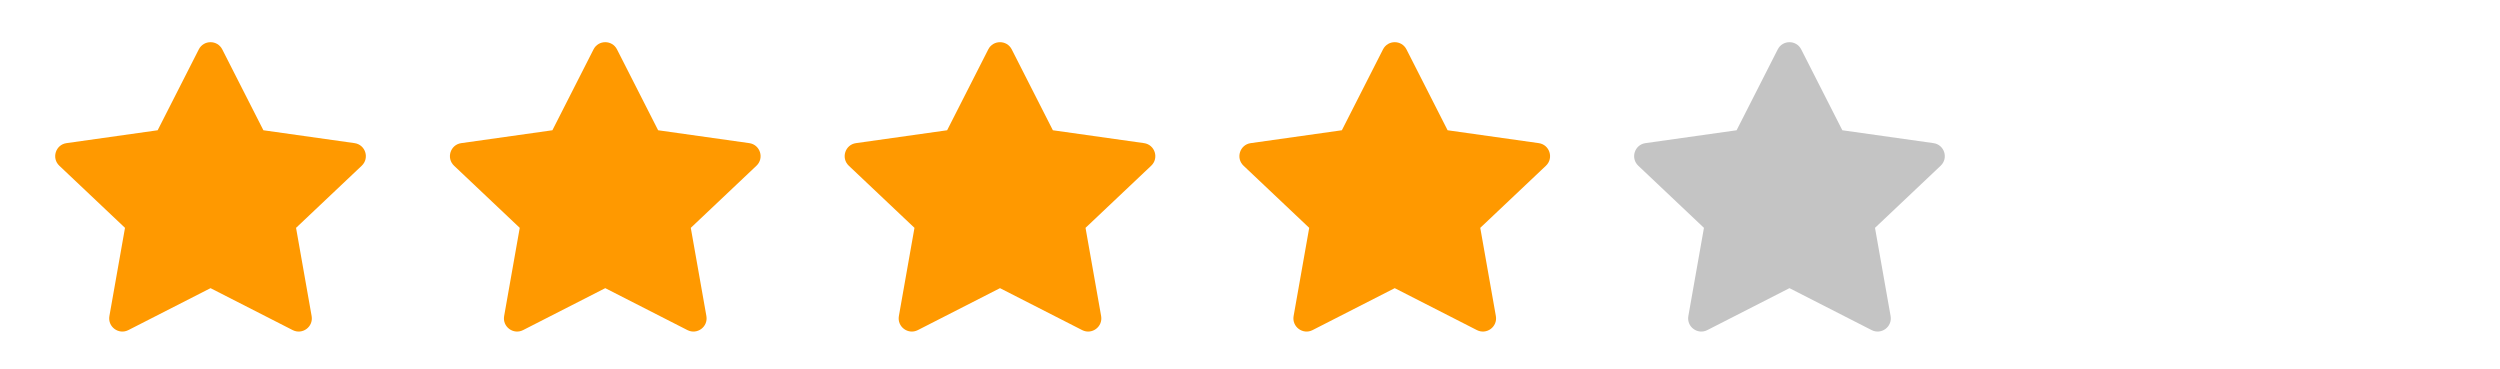
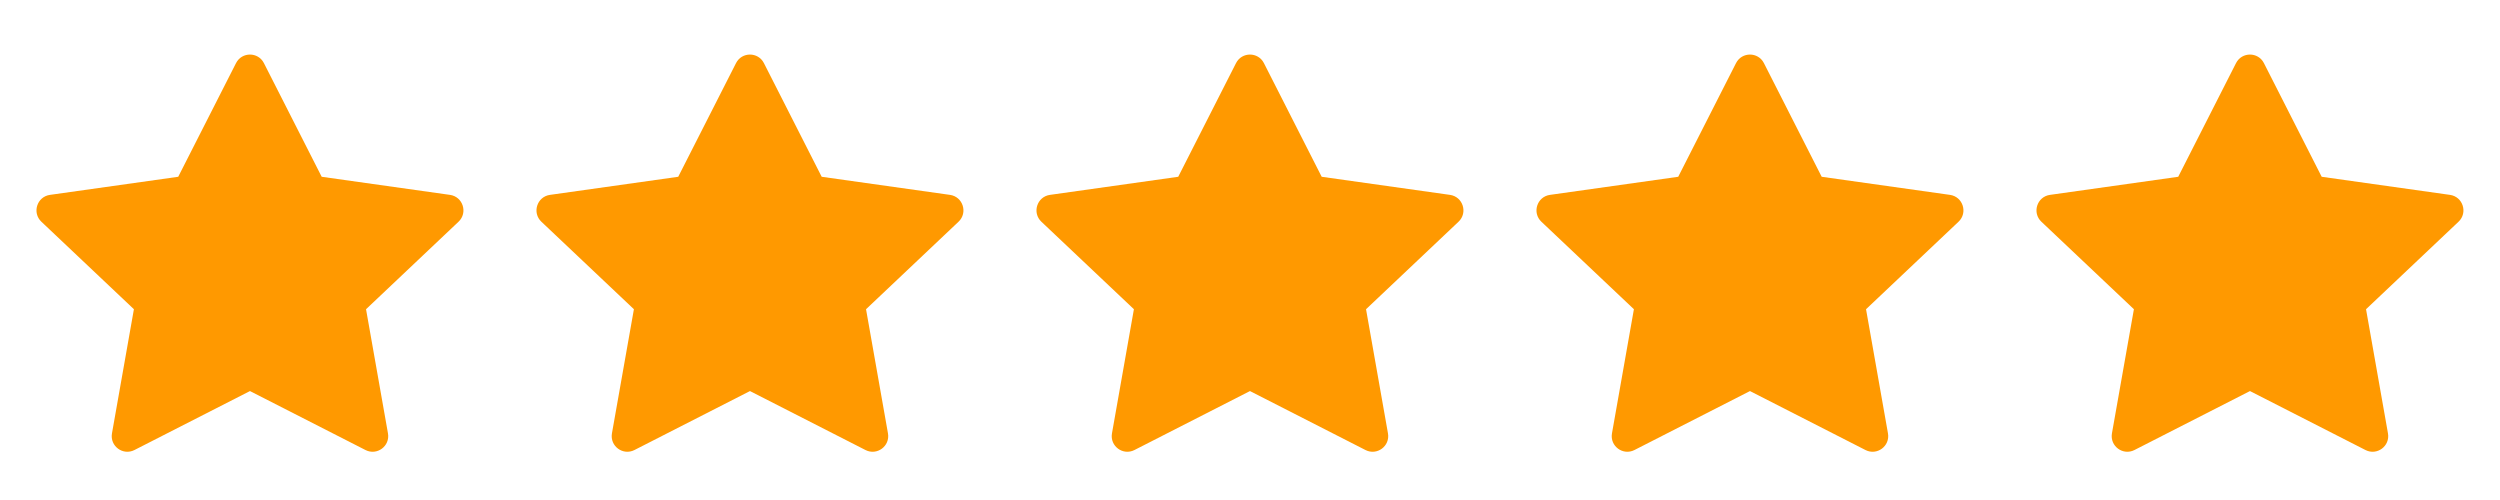
- <svg xmlns="http://www.w3.org/2000/svg" width="95" height="14" viewBox="0 0 95 14" fill="none">
-   <path fill-rule="evenodd" clip-rule="evenodd" d="M8 10.95L4.877 12.544C4.509 12.731 4.086 12.418 4.157 12.011L4.75 8.658L2.254 6.297C1.95 6.009 2.113 5.497 2.528 5.439L5.991 4.95L7.554 1.877C7.74 1.512 8.26 1.512 8.446 1.877L10.009 4.95L13.472 5.439C13.887 5.497 14.05 6.009 13.746 6.297L11.25 8.658L11.842 12.011C11.914 12.418 11.491 12.731 11.123 12.544L8 10.95Z" fill="#FF9900" />
-   <path fill-rule="evenodd" clip-rule="evenodd" d="M23 10.95L19.877 12.544C19.509 12.731 19.086 12.418 19.157 12.011L19.75 8.658L17.254 6.297C16.95 6.009 17.113 5.497 17.528 5.439L20.991 4.95L22.554 1.877C22.74 1.512 23.26 1.512 23.446 1.877L25.009 4.95L28.472 5.439C28.887 5.497 29.05 6.009 28.746 6.297L26.25 8.658L26.843 12.011C26.914 12.418 26.491 12.731 26.123 12.544L23 10.95Z" fill="#FF9900" />
-   <path fill-rule="evenodd" clip-rule="evenodd" d="M38 10.95L34.877 12.544C34.51 12.731 34.086 12.418 34.157 12.011L34.75 8.658L32.254 6.297C31.95 6.009 32.113 5.497 32.528 5.439L35.991 4.95L37.554 1.877C37.74 1.512 38.26 1.512 38.446 1.877L40.009 4.95L43.472 5.439C43.887 5.497 44.05 6.009 43.746 6.297L41.25 8.658L41.843 12.011C41.914 12.418 41.49 12.731 41.123 12.544L38 10.95Z" fill="#FF9900" />
-   <path fill-rule="evenodd" clip-rule="evenodd" d="M53 10.95L49.877 12.544C49.51 12.731 49.086 12.418 49.157 12.011L49.75 8.658L47.254 6.297C46.95 6.009 47.113 5.497 47.528 5.439L50.991 4.95L52.554 1.877C52.74 1.512 53.26 1.512 53.446 1.877L55.009 4.95L58.472 5.439C58.887 5.497 59.05 6.009 58.746 6.297L56.25 8.658L56.843 12.011C56.914 12.418 56.49 12.731 56.123 12.544L53 10.95Z" fill="#FF9900" />
-   <path fill-rule="evenodd" clip-rule="evenodd" d="M68 10.95L64.877 12.544C64.51 12.731 64.086 12.418 64.157 12.011L64.75 8.658L62.254 6.297C61.95 6.009 62.113 5.497 62.528 5.439L65.991 4.95L67.554 1.877C67.74 1.512 68.26 1.512 68.446 1.877L70.009 4.95L73.472 5.439C73.887 5.497 74.05 6.009 73.746 6.297L71.25 8.658L71.843 12.011C71.914 12.418 71.49 12.731 71.123 12.544L68 10.95Z" fill="#C4C4C4" />
+ <svg xmlns="http://www.w3.org/2000/svg" width="80" height="16" viewBox="0 0 80 16" fill="none">
+   <path fill-rule="evenodd" clip-rule="evenodd" d="M7.999 12.514L4.302 14.401C3.934 14.588 3.511 14.275 3.583 13.868L4.285 9.895L1.324 7.095C1.02 6.807 1.183 6.295 1.598 6.236L5.703 5.657L7.553 2.019C7.739 1.655 8.259 1.655 8.445 2.019L10.294 5.657L14.4 6.236C14.814 6.295 14.978 6.807 14.673 7.095L11.713 9.895L12.415 13.868C12.487 14.275 12.063 14.588 11.696 14.401L7.999 12.514Z" fill="#FF9900" />
+   <path fill-rule="evenodd" clip-rule="evenodd" d="M23.999 12.514L20.302 14.401C19.934 14.588 19.511 14.275 19.582 13.868L20.285 9.895L17.324 7.095C17.02 6.807 17.183 6.295 17.598 6.236L21.703 5.657L23.553 2.019C23.738 1.655 24.259 1.655 24.445 2.019L26.294 5.657L30.4 6.236C30.814 6.295 30.978 6.807 30.673 7.095L27.713 9.895L28.415 13.868C28.487 14.275 28.063 14.588 27.696 14.401L23.999 12.514Z" fill="#FF9900" />
+   <path fill-rule="evenodd" clip-rule="evenodd" d="M39.999 12.514L36.302 14.401C35.934 14.588 35.511 14.275 35.583 13.868L36.285 9.895L33.324 7.095C33.02 6.807 33.183 6.295 33.598 6.236L37.703 5.657L39.553 2.019C39.739 1.655 40.259 1.655 40.445 2.019L42.294 5.657L46.4 6.236C46.814 6.295 46.978 6.807 46.673 7.095L43.713 9.895L44.415 13.868C44.487 14.275 44.063 14.588 43.696 14.401L39.999 12.514Z" fill="#FF9900" />
+   <path fill-rule="evenodd" clip-rule="evenodd" d="M55.999 12.514L52.302 14.401C51.934 14.588 51.511 14.275 51.583 13.868L52.285 9.895L49.324 7.095C49.02 6.807 49.183 6.295 49.598 6.236L53.703 5.657L55.553 2.019C55.739 1.655 56.259 1.655 56.445 2.019L58.294 5.657L62.4 6.236C62.814 6.295 62.978 6.807 62.673 7.095L59.713 9.895L60.415 13.868C60.487 14.275 60.063 14.588 59.696 14.401L55.999 12.514Z" fill="#FF9900" />
+   <path fill-rule="evenodd" clip-rule="evenodd" d="M71.999 12.514L68.302 14.401C67.934 14.588 67.511 14.275 67.582 13.868L68.285 9.895L65.324 7.095C65.02 6.807 65.183 6.295 65.598 6.236L69.703 5.657L71.553 2.019C71.739 1.655 72.259 1.655 72.445 2.019L74.294 5.657L78.4 6.236C78.814 6.295 78.978 6.807 78.673 7.095L75.713 9.895L76.415 13.868C76.487 14.275 76.063 14.588 75.696 14.401L71.999 12.514Z" fill="#FF9900" />
</svg>
